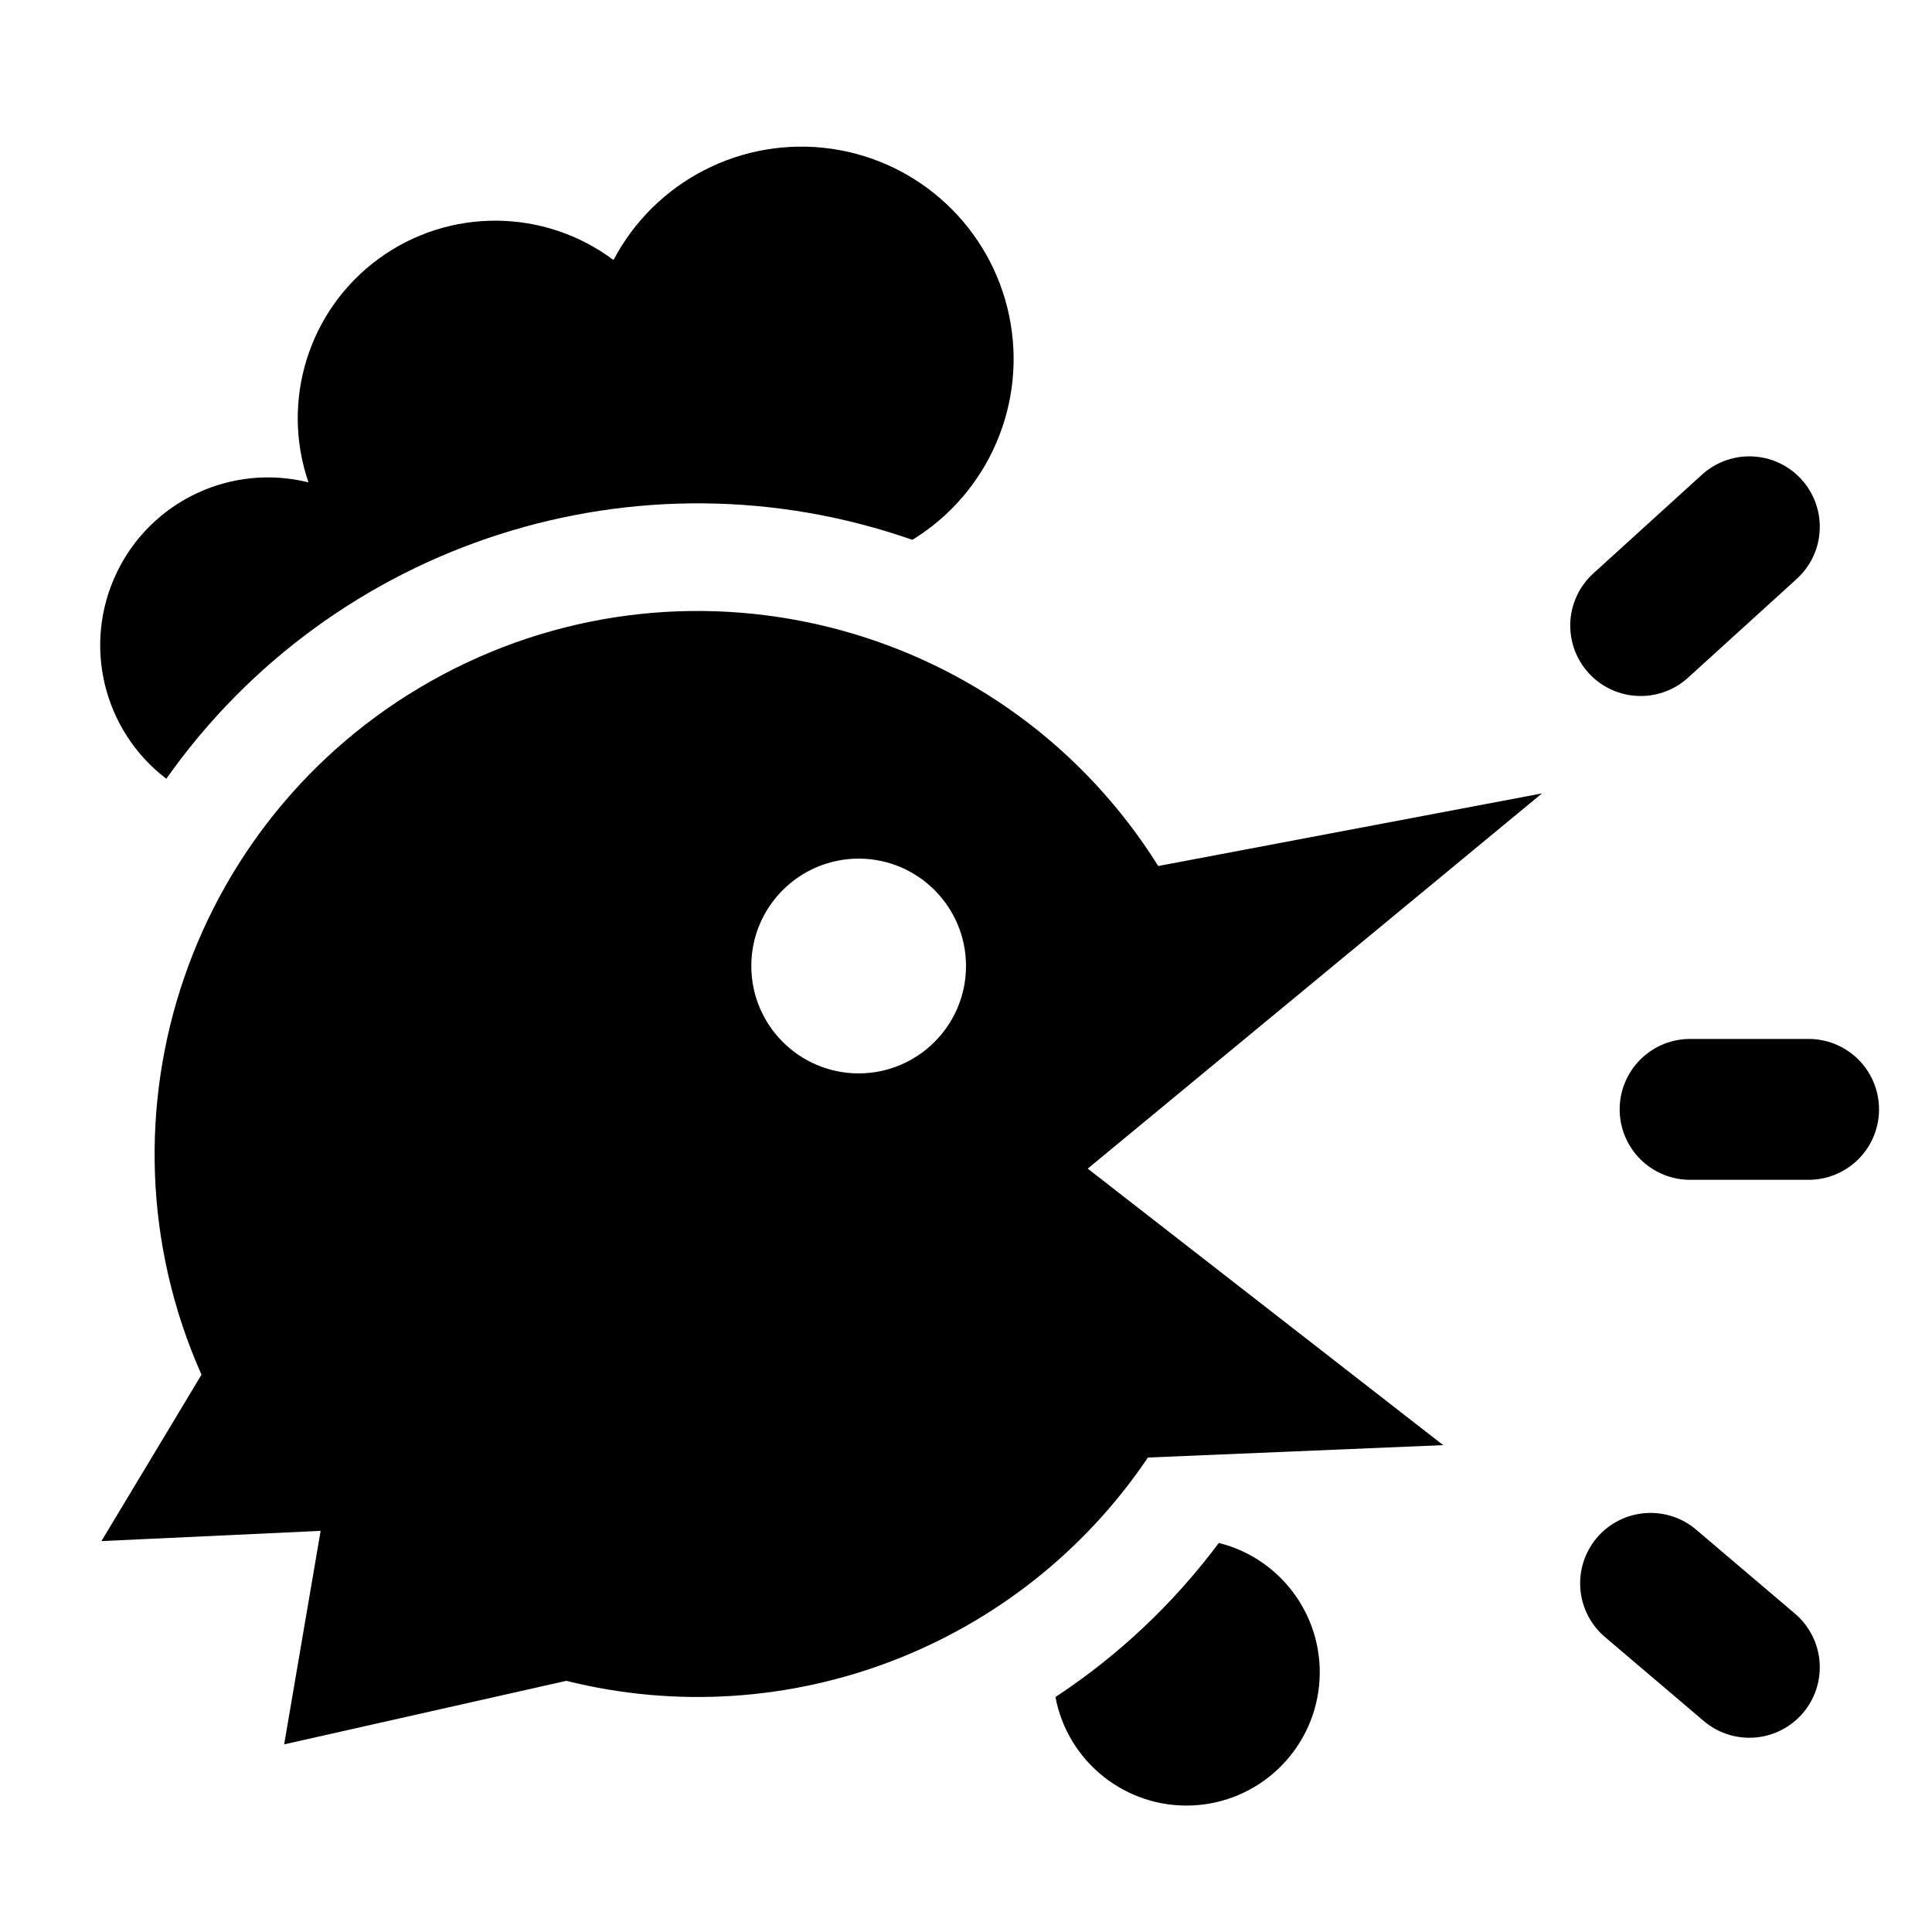
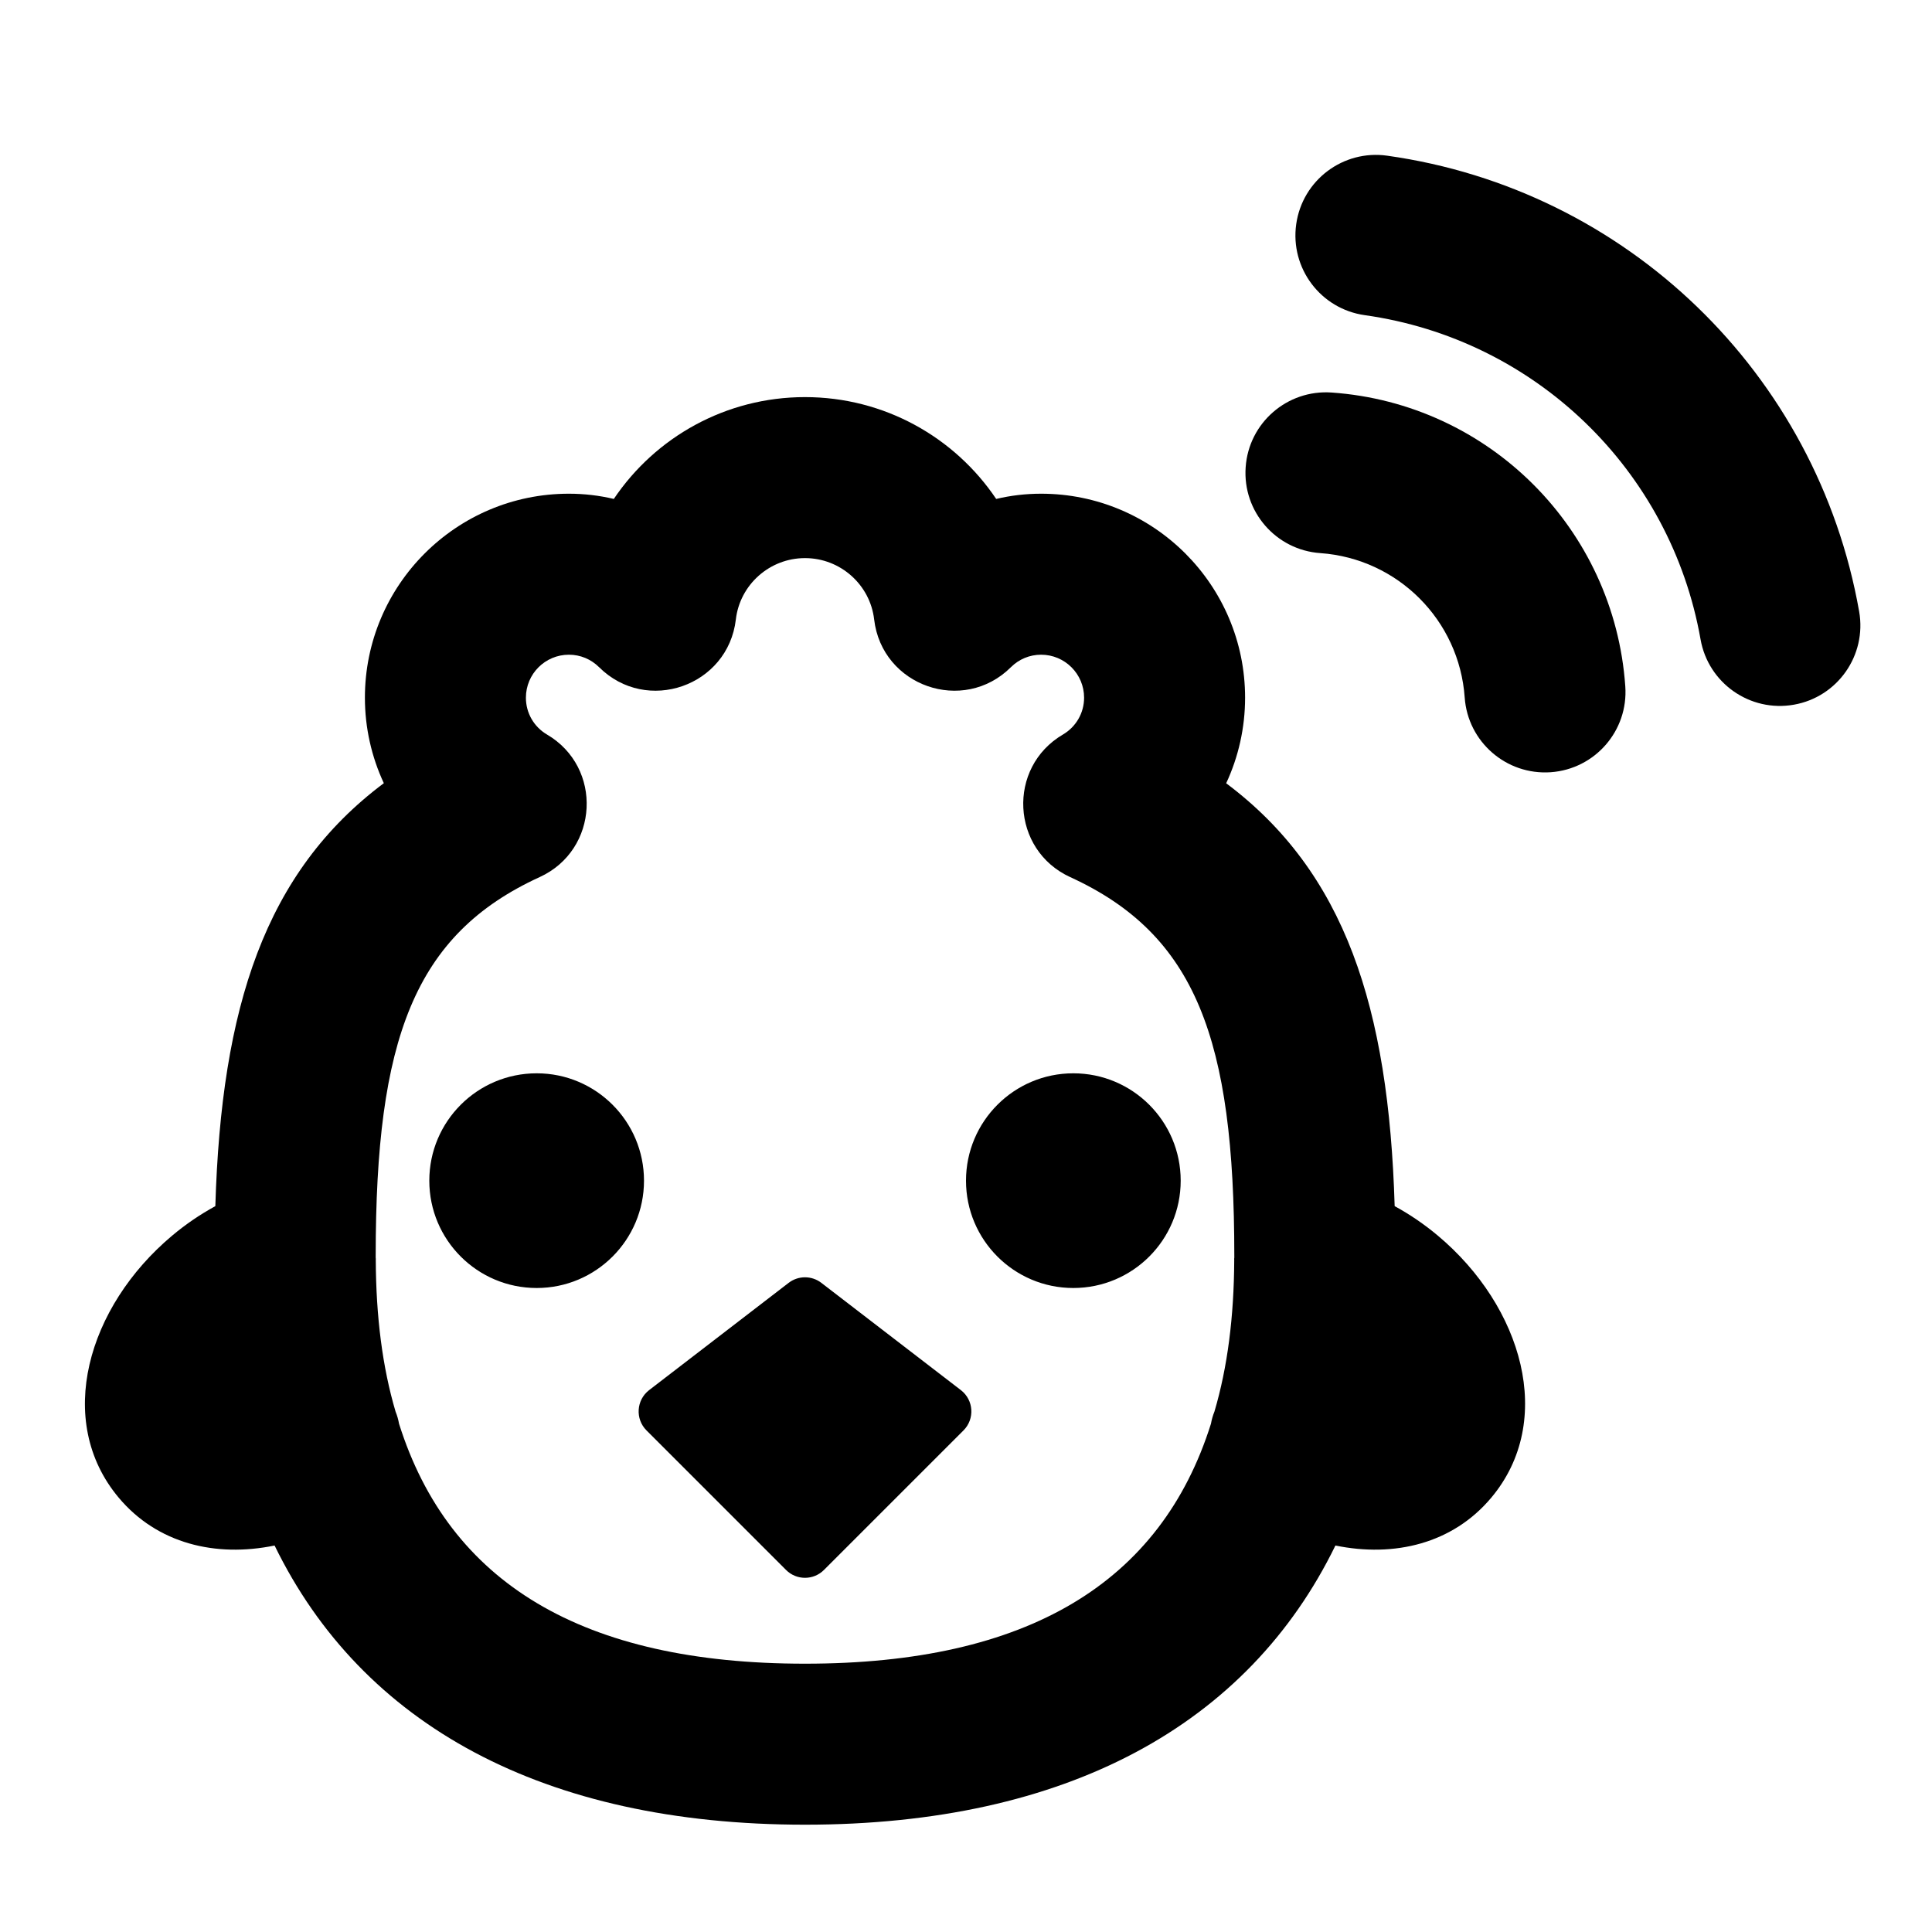
<svg xmlns="http://www.w3.org/2000/svg" viewBox="0 0 24 24" fill="none" stroke="#000" stroke-width="1.75" stroke-linecap="round" stroke-linejoin="round">
-   <path d="M14.388 10.758C12.509 7.756 8.629 6.718 5.501 8.38C2.374 10.043 1.065 13.84 2.503 17.077L1.26 19.144L3.983 19.017L3.53 21.669L7.035 20.88C9.787 21.566 12.674 20.457 14.26 18.106L17.928 17.952L13.512 14.517L19.155 9.856ZM9.333 12C9.333 11.264 9.93 10.667 10.666 10.666C11.403 10.666 12 11.264 12 12C12 12.736 11.403 13.334 10.666 13.334C9.93 13.334 9.333 12.736 9.333 12Z" fill="#000" stroke="none" />
-   <path d="M2.066 9.674C1.28 9.075 1.022 8.005 1.45 7.114C1.877 6.222 2.872 5.754 3.832 5.992C3.482 4.974 3.837 3.846 4.707 3.212C5.577 2.578 6.759 2.585 7.621 3.23C8.139 2.246 9.22 1.693 10.321 1.847C11.423 2.002 12.309 2.832 12.536 3.921C12.763 5.01 12.282 6.124 11.334 6.706C7.929 5.515 4.146 6.727 2.066 9.674Z" fill="#000" stroke="none" />
-   <path d="M15.141 19.167C15.939 19.367 16.469 20.123 16.386 20.941C16.302 21.759 15.631 22.393 14.809 22.428C13.987 22.463 13.264 21.889 13.111 21.081C13.894 20.566 14.58 19.918 15.141 19.167Z" fill="#000" stroke="none" />
-   <path d="M20.381 7.771L21.731 6.544" />
-   <path d="M20.995 13.781L22.467 13.781" />
-   <path d="M20.504 19.669L21.731 20.712" />
+   <path d="M12.375 6.198C12.556 6.155 12.743 6.133 12.933 6.133C14.332 6.133 15.467 7.268 15.467 8.667C15.467 9.042 15.384 9.404 15.232 9.73C16.707 10.835 17.251 12.508 17.325 14.983C17.512 15.085 17.693 15.208 17.862 15.35C18.912 16.231 19.327 17.649 18.525 18.605C18.045 19.177 17.32 19.349 16.589 19.199C15.503 21.426 13.252 22.667 10 22.667C6.748 22.667 4.497 21.426 3.411 19.199C2.68 19.349 1.955 19.177 1.475 18.605C0.673 17.649 1.088 16.231 2.138 15.35C2.307 15.208 2.488 15.085 2.675 14.983C2.749 12.508 3.292 10.834 4.768 9.729C4.616 9.403 4.533 9.042 4.533 8.667C4.533 7.268 5.668 6.133 7.067 6.133C7.257 6.133 7.444 6.155 7.625 6.198C8.141 5.431 9.016 4.933 10 4.933C10.984 4.933 11.859 5.431 12.375 6.198ZM9.141 7.695C9.044 8.524 8.034 8.877 7.442 8.288C7.342 8.189 7.21 8.133 7.067 8.133C6.772 8.133 6.533 8.372 6.533 8.667C6.533 8.858 6.633 9.029 6.794 9.124C7.492 9.533 7.44 10.558 6.705 10.895C5.143 11.61 4.667 12.912 4.667 15.6C4.667 15.608 4.667 15.616 4.667 15.623C4.669 15.633 4.669 15.644 4.668 15.654C4.671 16.356 4.751 16.985 4.914 17.536C4.934 17.585 4.948 17.635 4.957 17.686C5.579 19.661 7.234 20.667 10 20.667C12.766 20.667 14.421 19.661 15.043 17.686C15.052 17.635 15.066 17.585 15.086 17.536C15.249 16.985 15.329 16.356 15.332 15.654C15.331 15.644 15.331 15.633 15.333 15.623C15.333 15.616 15.333 15.608 15.333 15.6C15.333 12.912 14.857 11.611 13.295 10.896C12.559 10.559 12.507 9.533 13.205 9.124C13.366 9.029 13.467 8.858 13.467 8.667C13.467 8.372 13.228 8.133 12.933 8.133C12.79 8.133 12.658 8.189 12.558 8.288C11.966 8.877 10.956 8.524 10.859 7.695C10.809 7.264 10.44 6.933 10 6.933C9.56 6.933 9.191 7.264 9.141 7.695ZM10.203 15.936L11.937 17.269C12.096 17.392 12.111 17.627 11.969 17.769L10.236 19.502C10.106 19.633 9.894 19.633 9.764 19.502L8.031 17.769C7.889 17.627 7.904 17.392 8.063 17.269L9.797 15.936C9.917 15.844 10.083 15.844 10.203 15.936ZM8 14.667C8 15.403 7.403 16 6.667 16C5.93 16 5.333 15.403 5.333 14.667C5.333 13.93 5.93 13.333 6.667 13.333C7.403 13.333 8 13.93 8 14.667ZM14.667 14.667C14.667 15.403 14.07 16 13.333 16C12.597 16 12 15.403 12 14.667C12 13.93 12.597 13.333 13.333 13.333C14.07 13.333 14.667 13.93 14.667 14.667Z" fill="#000" stroke="none" />
+   <path d="M16.402 6.871C17.363 6.939 18.128 7.704 18.195 8.665C18.234 9.216 18.712 9.631 19.263 9.593C19.814 9.554 20.229 9.077 20.19 8.526C20.054 6.57 18.497 5.013 16.541 4.876C15.99 4.838 15.512 5.253 15.474 5.804C15.435 6.355 15.851 6.833 16.402 6.871Z" fill="#000" stroke="none" />
+   <path d="M16.953 3.915C19.07 4.212 20.754 5.839 21.125 7.943C21.221 8.487 21.74 8.85 22.284 8.754C22.827 8.659 23.191 8.14 23.095 7.596C22.573 4.638 20.206 2.352 17.232 1.934C16.685 1.857 16.179 2.238 16.102 2.785C16.025 3.332 16.406 3.838 16.953 3.915Z" fill="#000" stroke="none" />
</svg>
